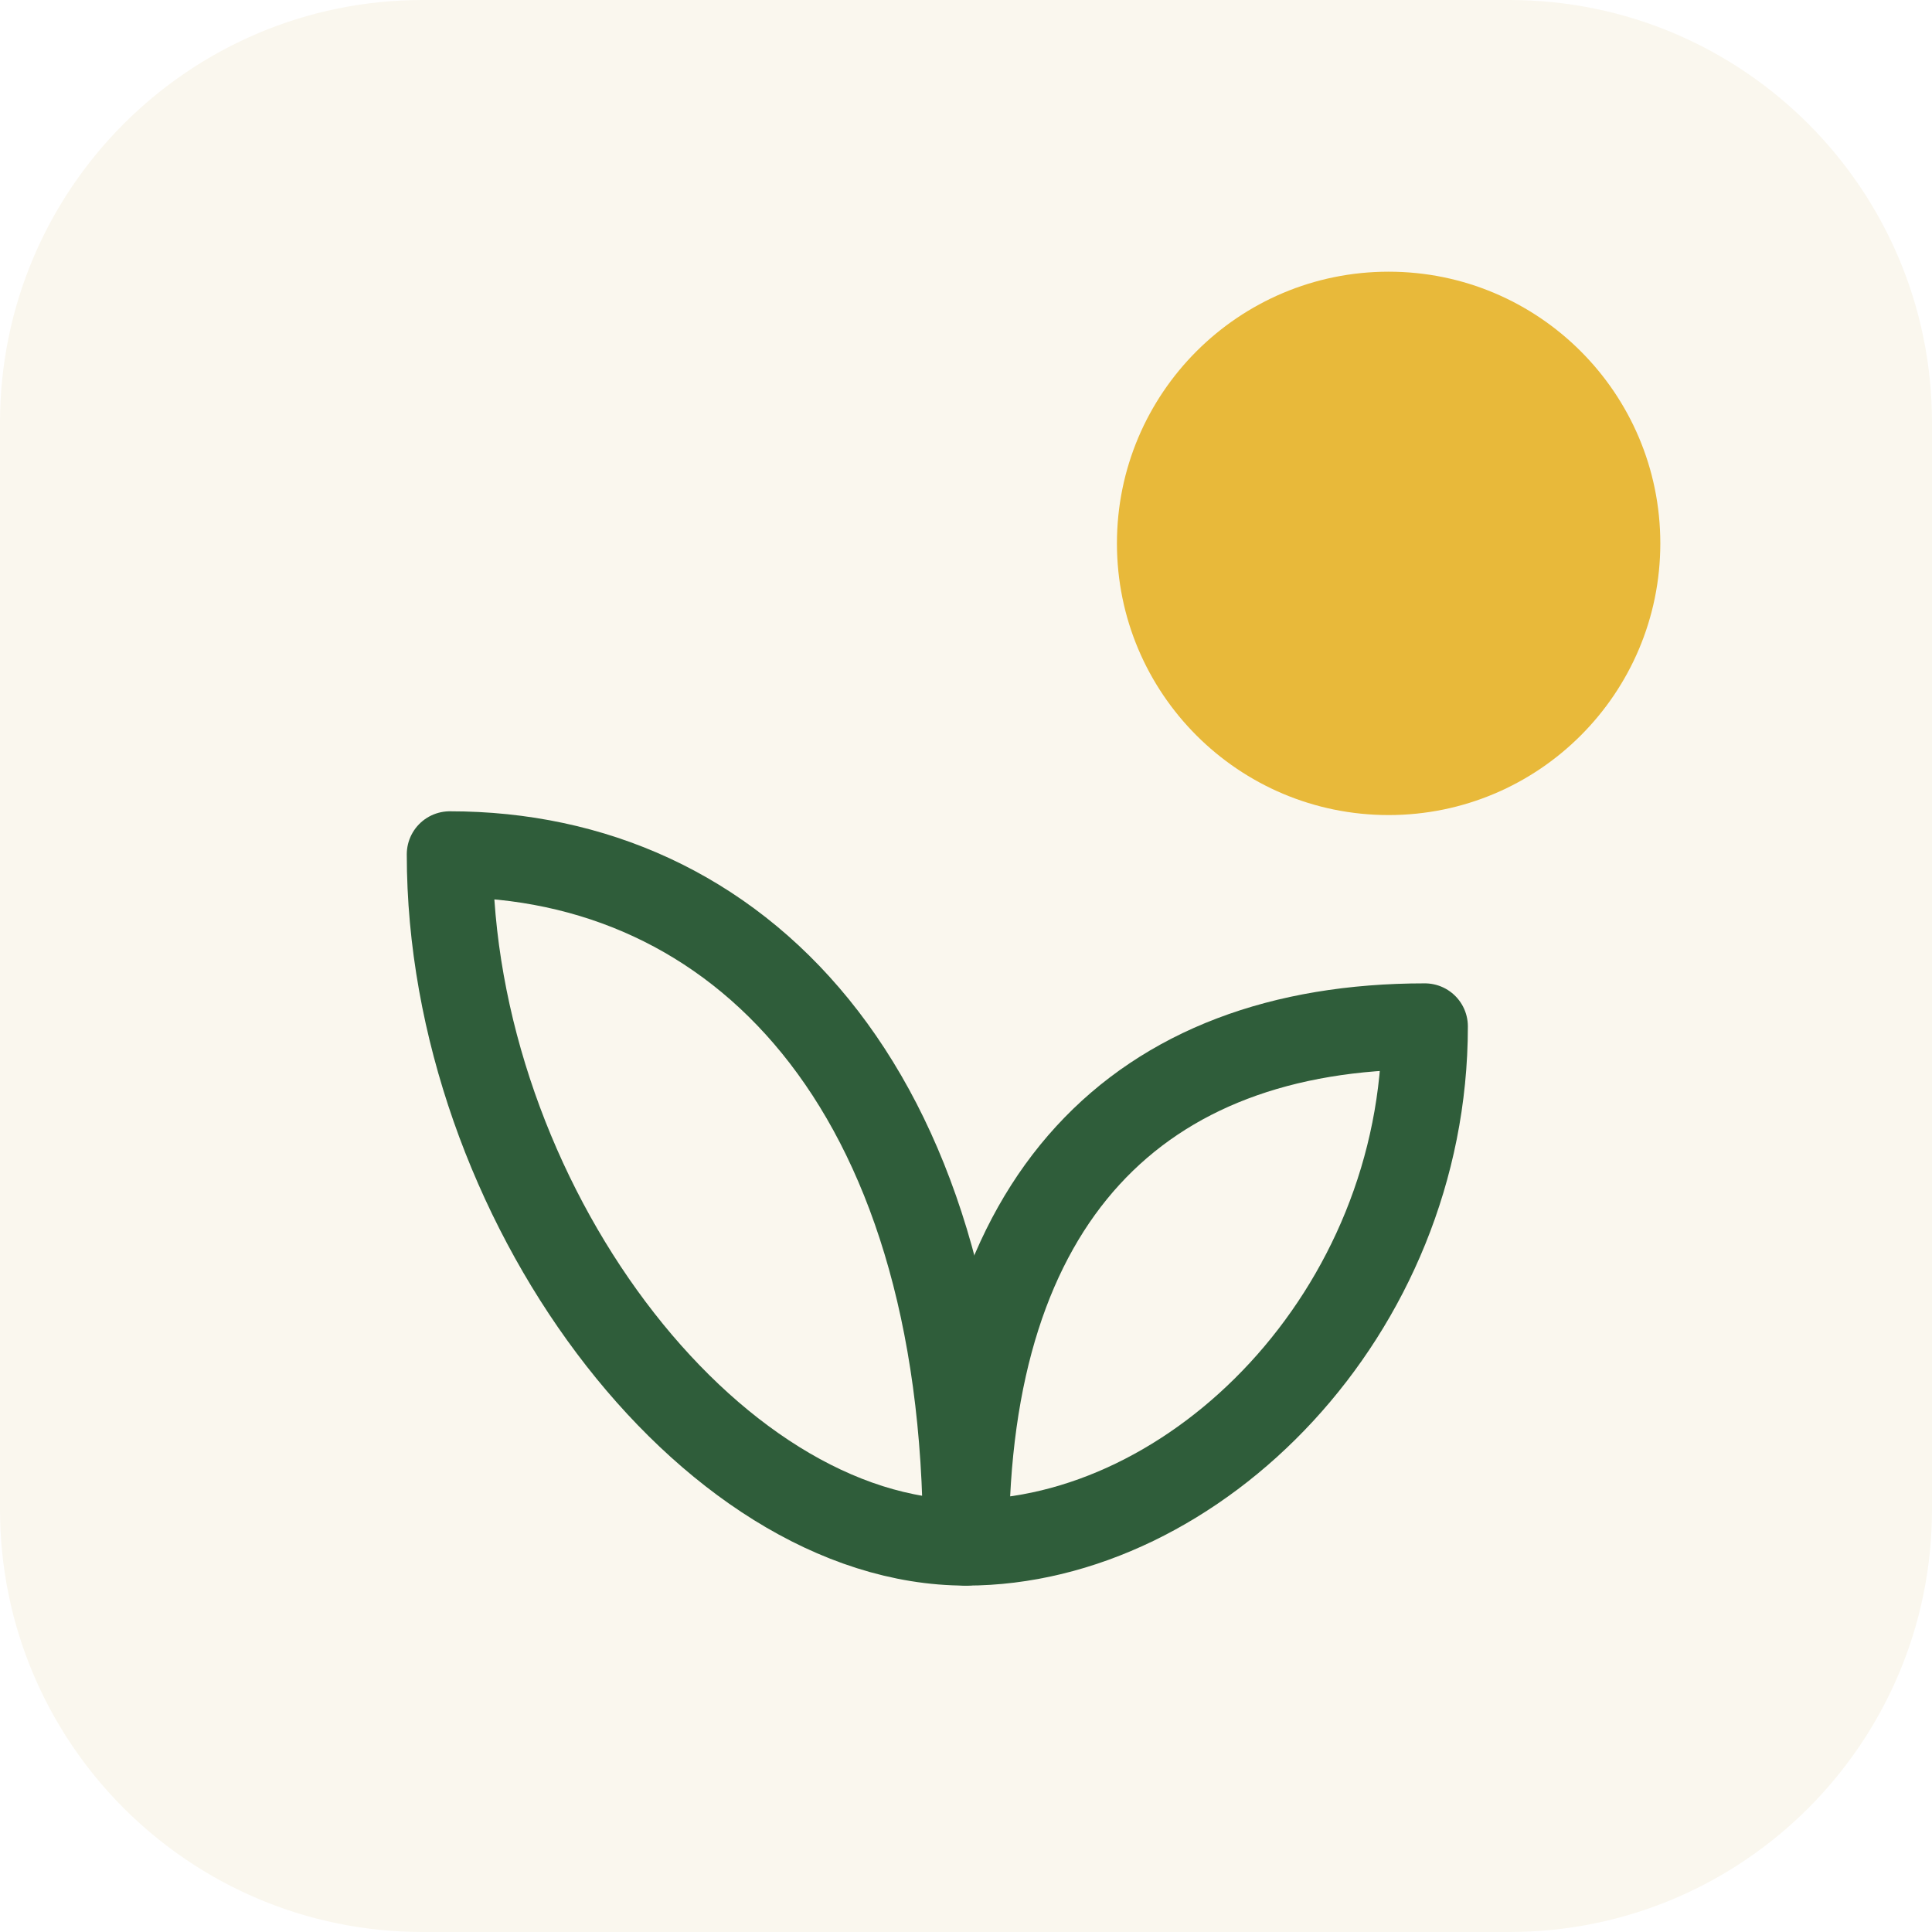
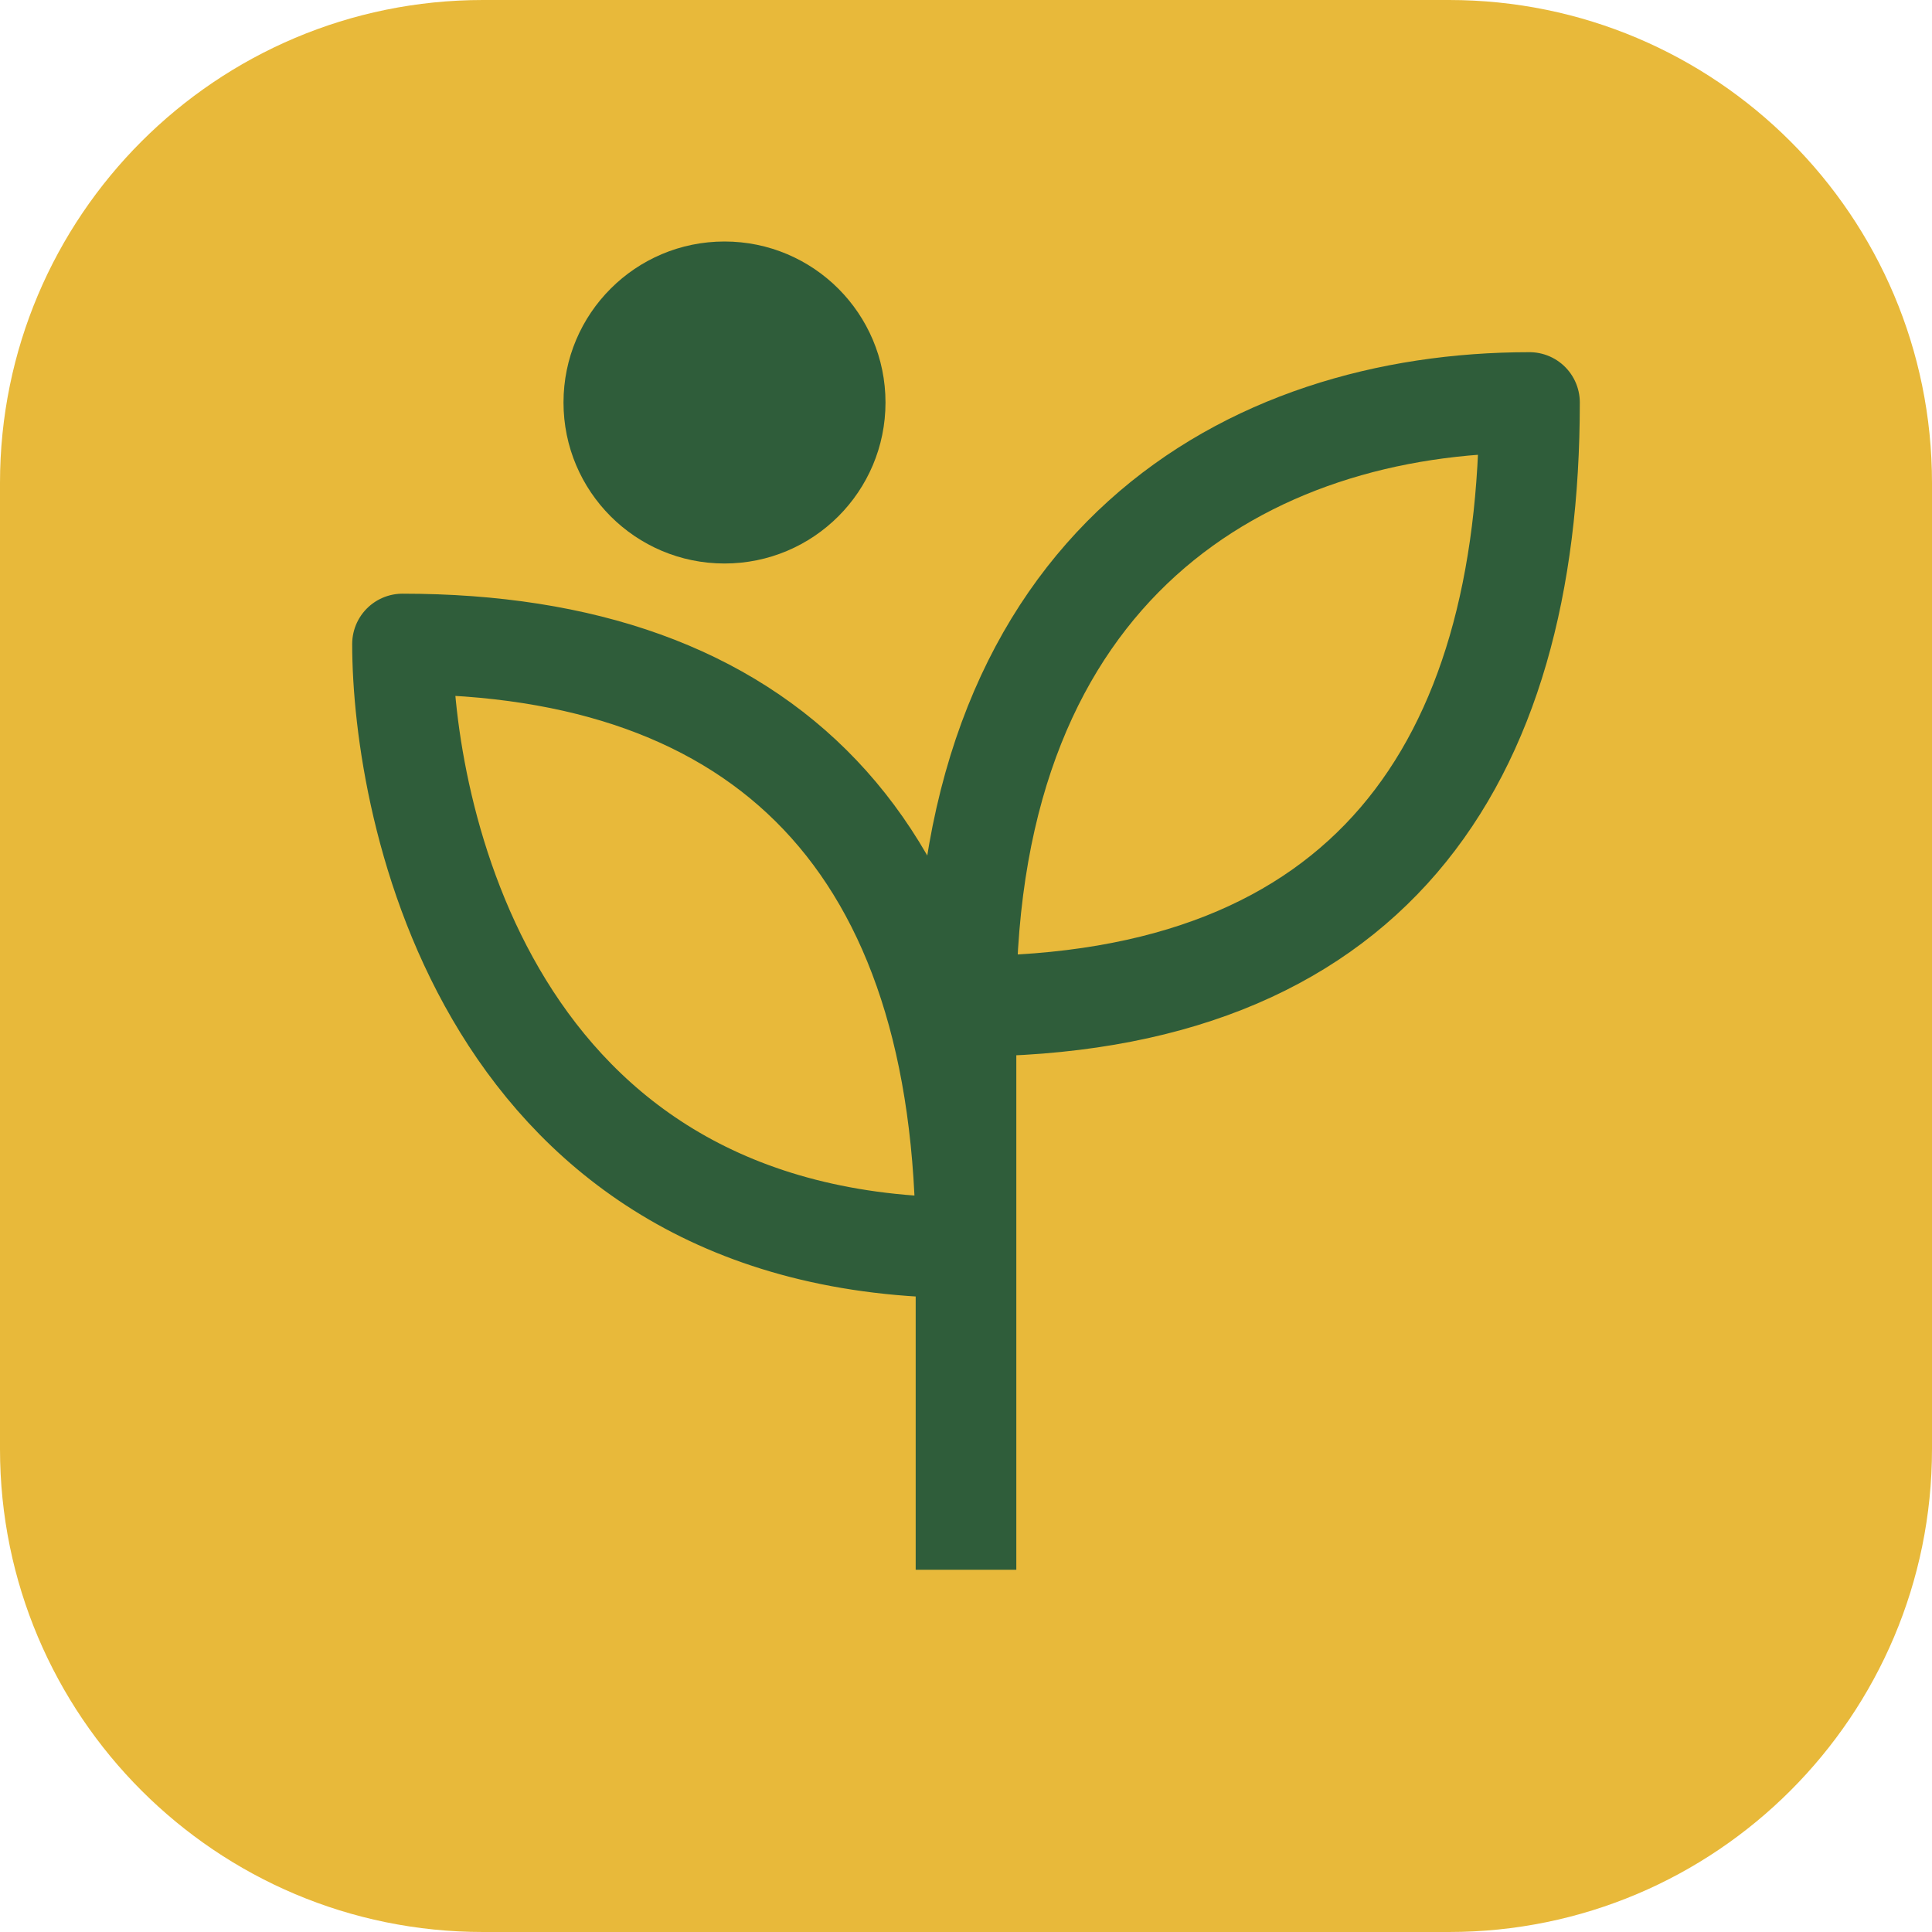
- <svg xmlns="http://www.w3.org/2000/svg" viewBox="0 0 64 64" role="img" aria-label="Site icon">
-   <rect width="64" height="64" rx="14" fill="#FAF7EE" />
-   <circle cx="46" cy="18" r="9" fill="#E8B93A" />
-   <g transform="translate(32 34) scale(1.9) translate(-12 -12)" fill="none" stroke="#2F5D3A" stroke-width="1.5" stroke-linecap="round" stroke-linejoin="round">
-     <path d="M12 21c0-6 3-9 8-9 0 5-4 9-8 9Z" />
-     <path d="M12 21C12 13 8 9 3 9c0 6 4.5 12 9 12Z" />
+ <svg xmlns="http://www.w3.org/2000/svg" viewBox="0 0 48 48">
+   <rect width="48" height="48" rx="12" fill="#E8B93A" />
+   <g fill="none" stroke="#2F5D3A" stroke-width="2.5" stroke-linejoin="round">
+     <path d="M24 39V22M24 31C12 31 10 20 10 16c9 0 14 5 14 15ZM24 25C24 14 31 10 38 10c0 9-4 15-14 15Z" />
  </g>
+   <circle cx="18" cy="10" r="4" fill="#2F5D3A" />
</svg>
